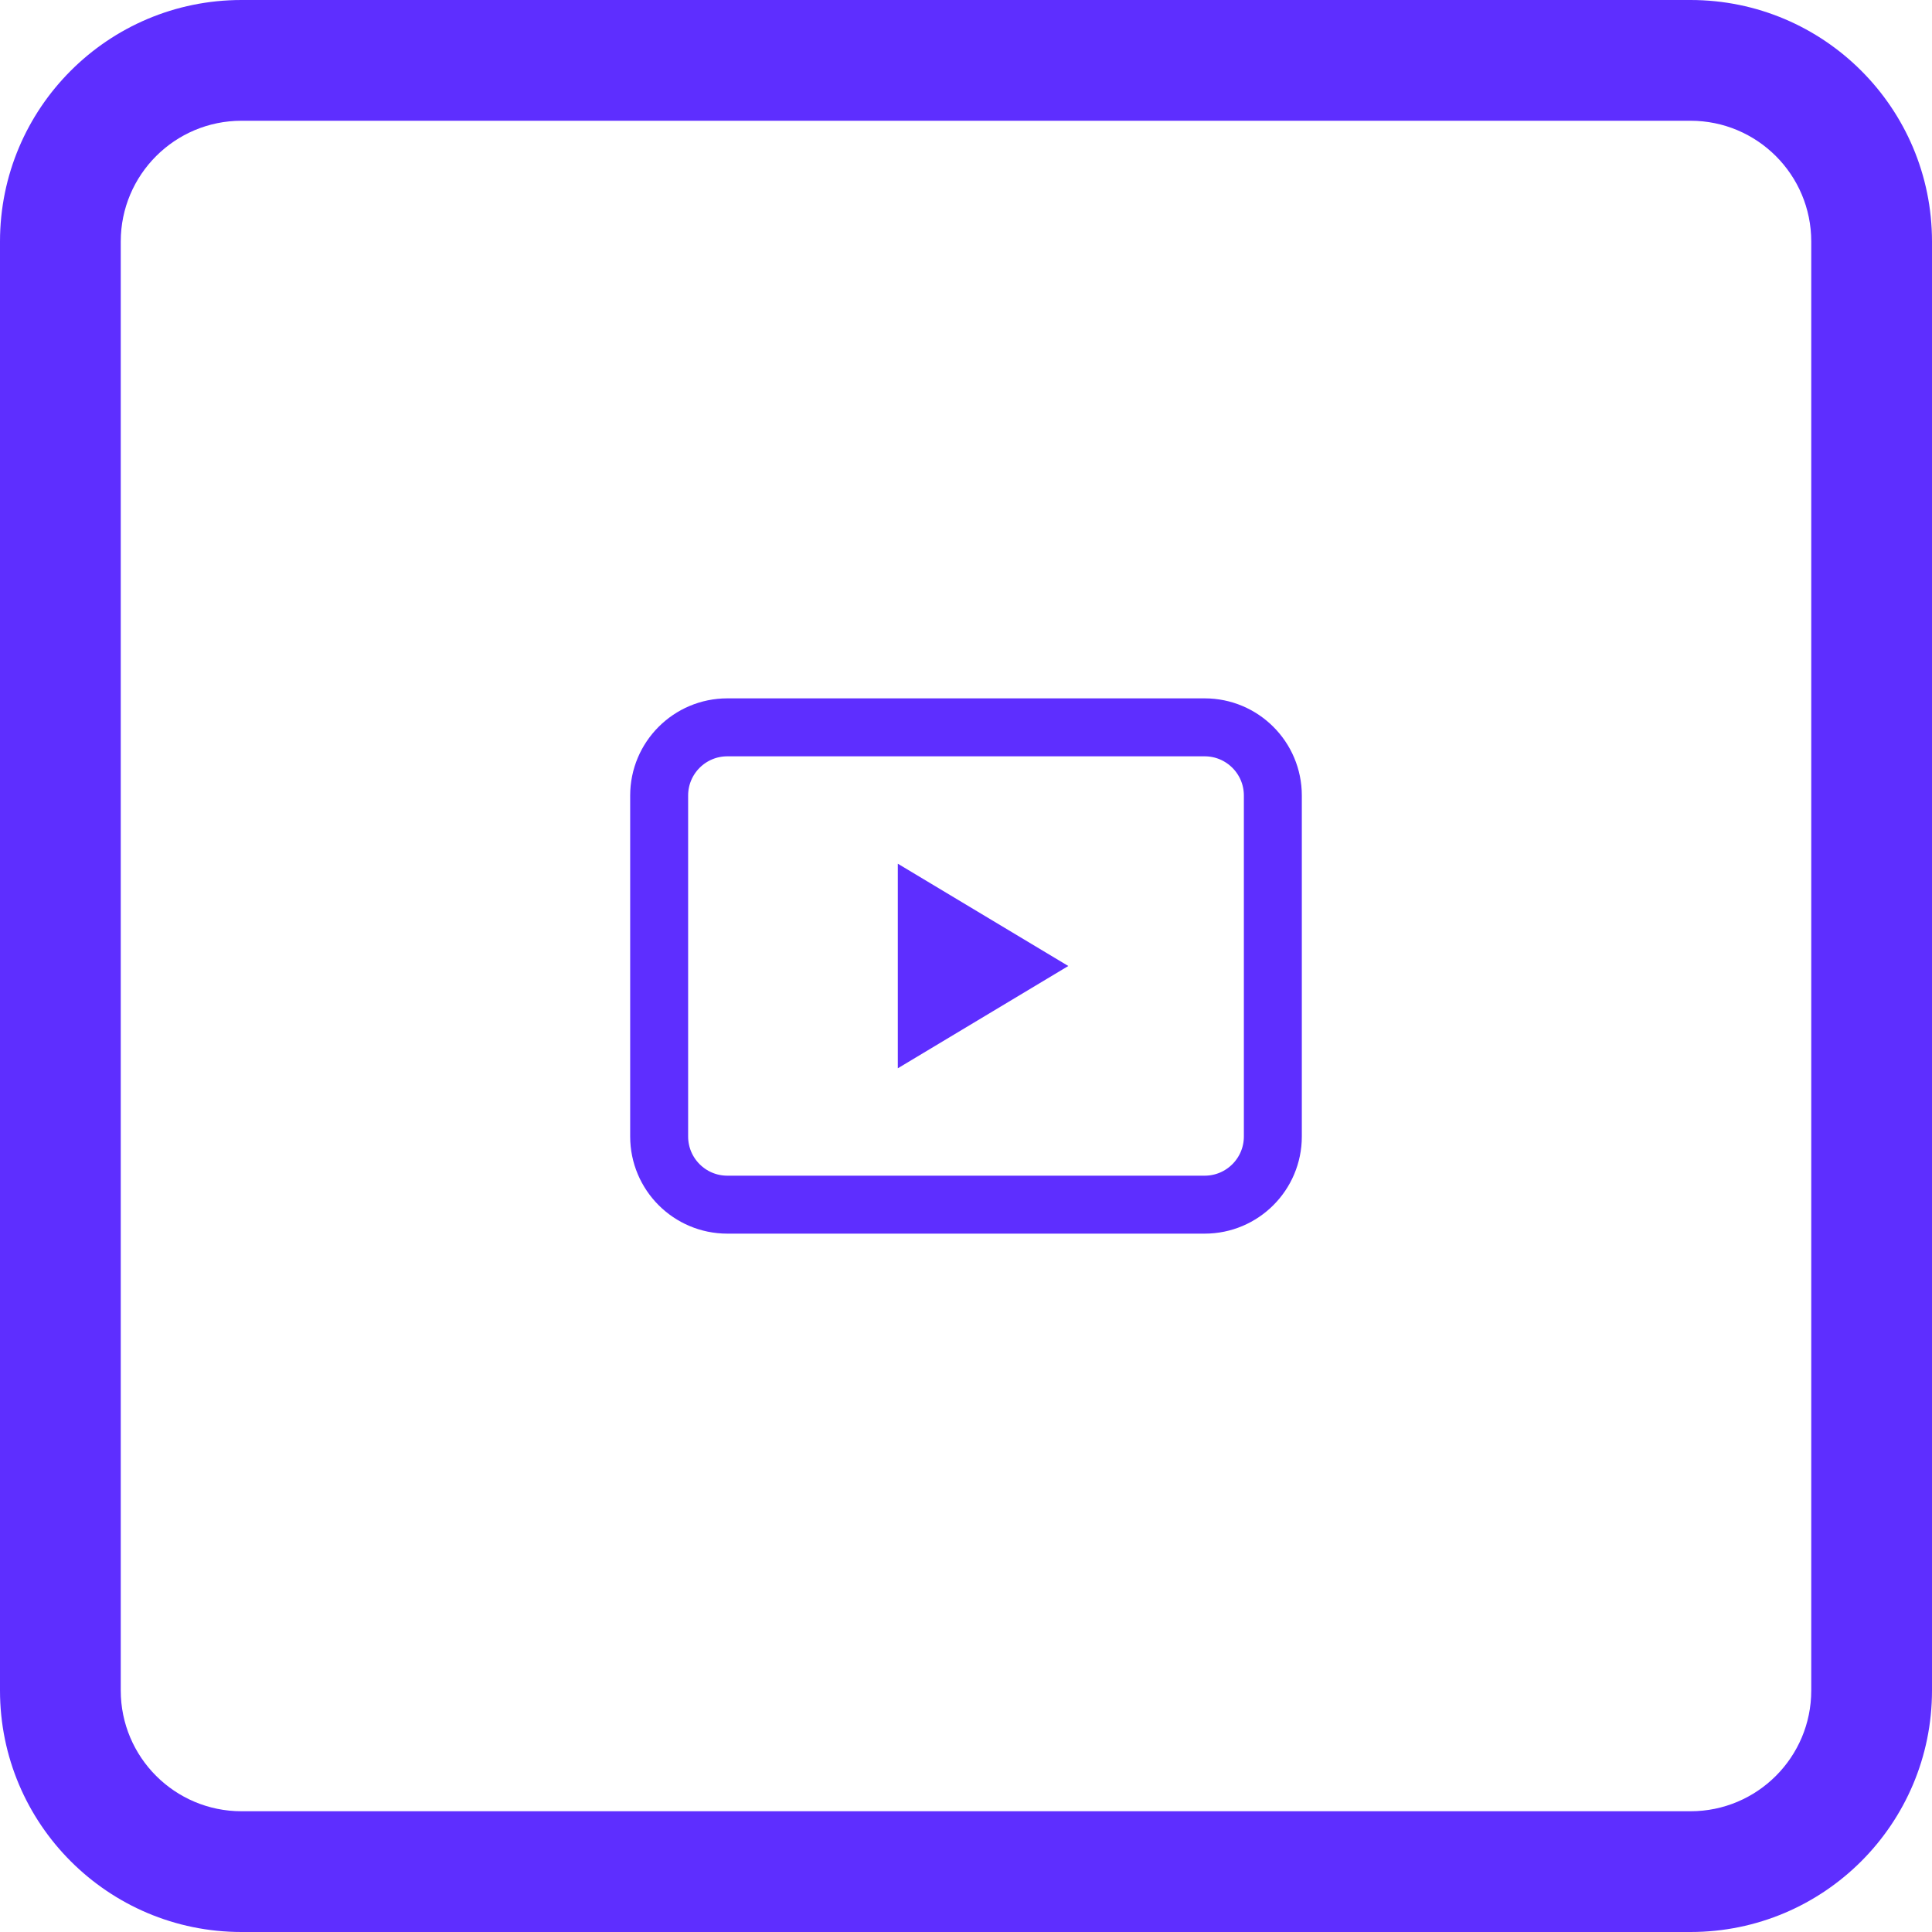
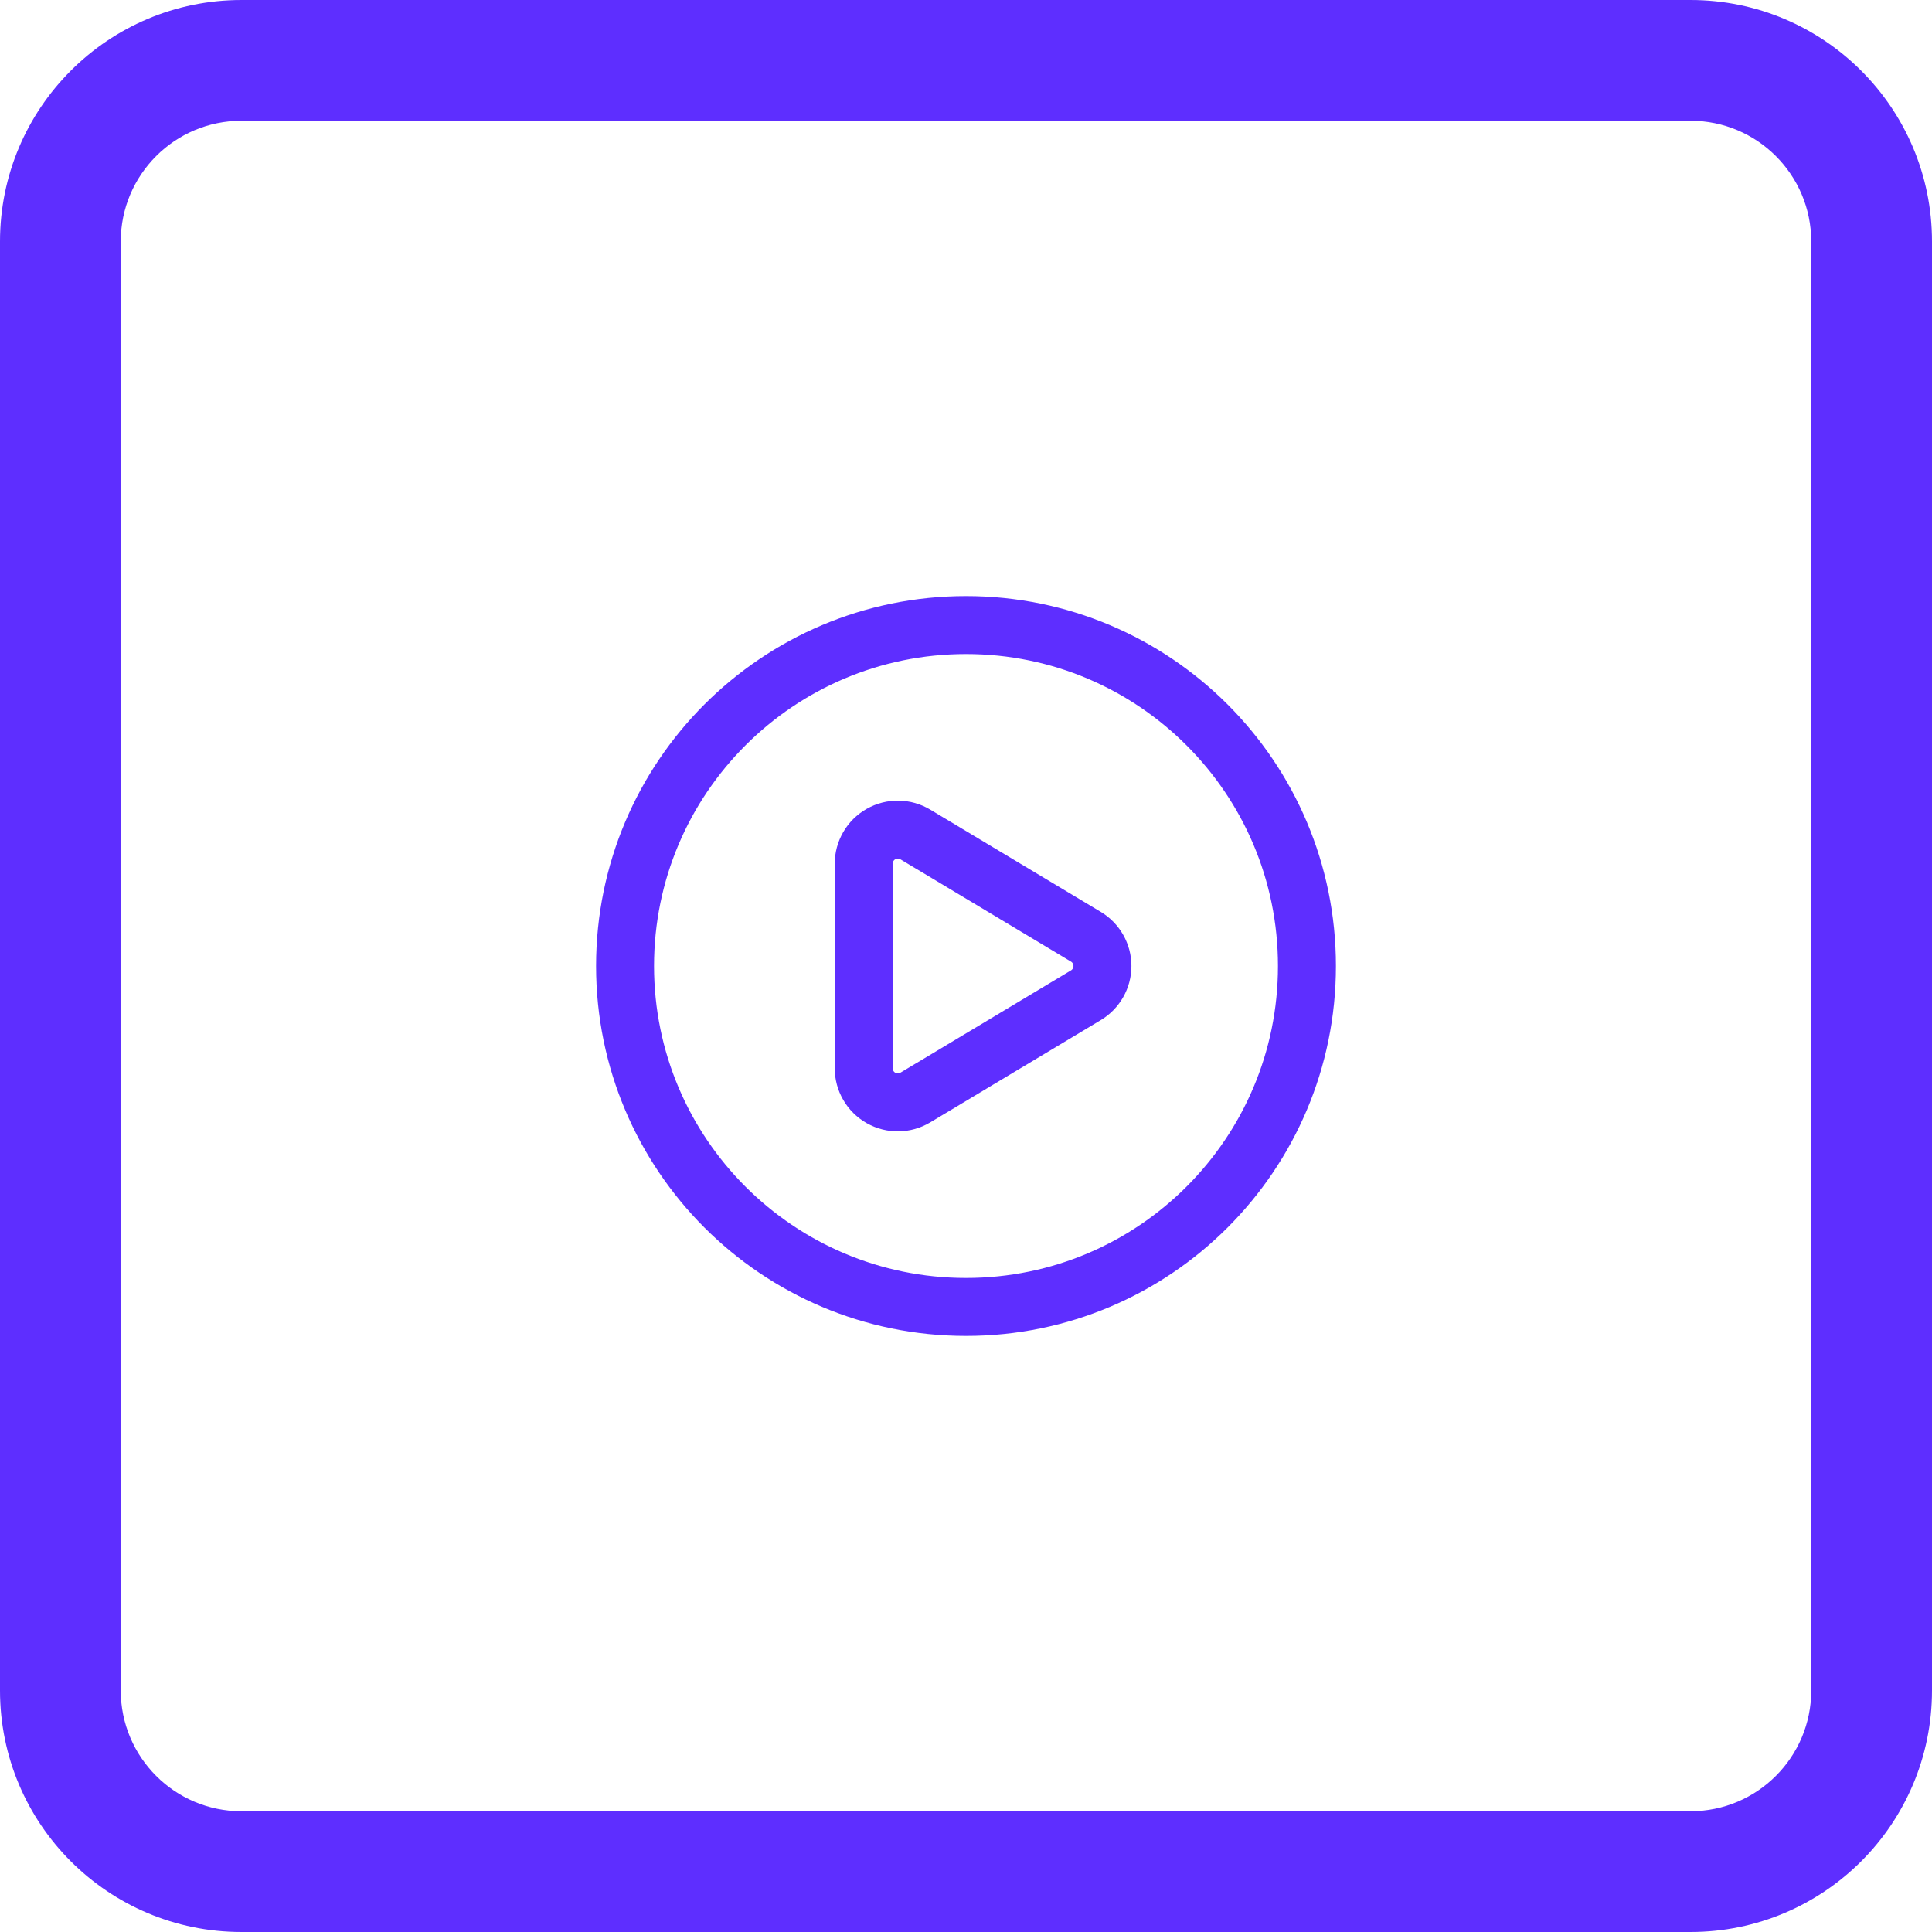
<svg xmlns="http://www.w3.org/2000/svg" width="170" height="170" viewBox="0 0 170 170" fill="none">
  <path fill="#5E2EFF" d="M0 21.25A21.25 21.25 0 0 1 21.25 0h127.5A21.25 21.25 0 0 1 170 21.25v127.5A21.25 21.25 0 0 1 148.75 170H21.25A21.25 21.25 0 0 1 0 148.75V21.25Zm159.375 0a10.623 10.623 0 0 0-10.625-10.625H21.25A10.625 10.625 0 0 0 10.625 21.25v127.5a10.625 10.625 0 0 0 10.625 10.625h127.5a10.624 10.624 0 0 0 10.625-10.625V21.25Z" />
  <g transform="translate(49 49) scale(3)">
    <g fill="none" stroke="#5E2EFF" stroke-width="1.7" stroke-linecap="round" stroke-linejoin="round">
-       <rect x="3" y="5" width="18" height="14" rx="2" />
-       <path d="M10 9l5 3-5 3z" fill="#5E2EFF" stroke="none" />
+       <path d="M9 9.003a1 1 0 0 1 1.517-.859l4.997 2.997a1 1 0 0 1 0 1.718l-4.997 2.997A1 1 0 0 1 9 14.996z" />
+       <circle cx="12" cy="12" r="10" />
    </g>
  </g>
</svg>
